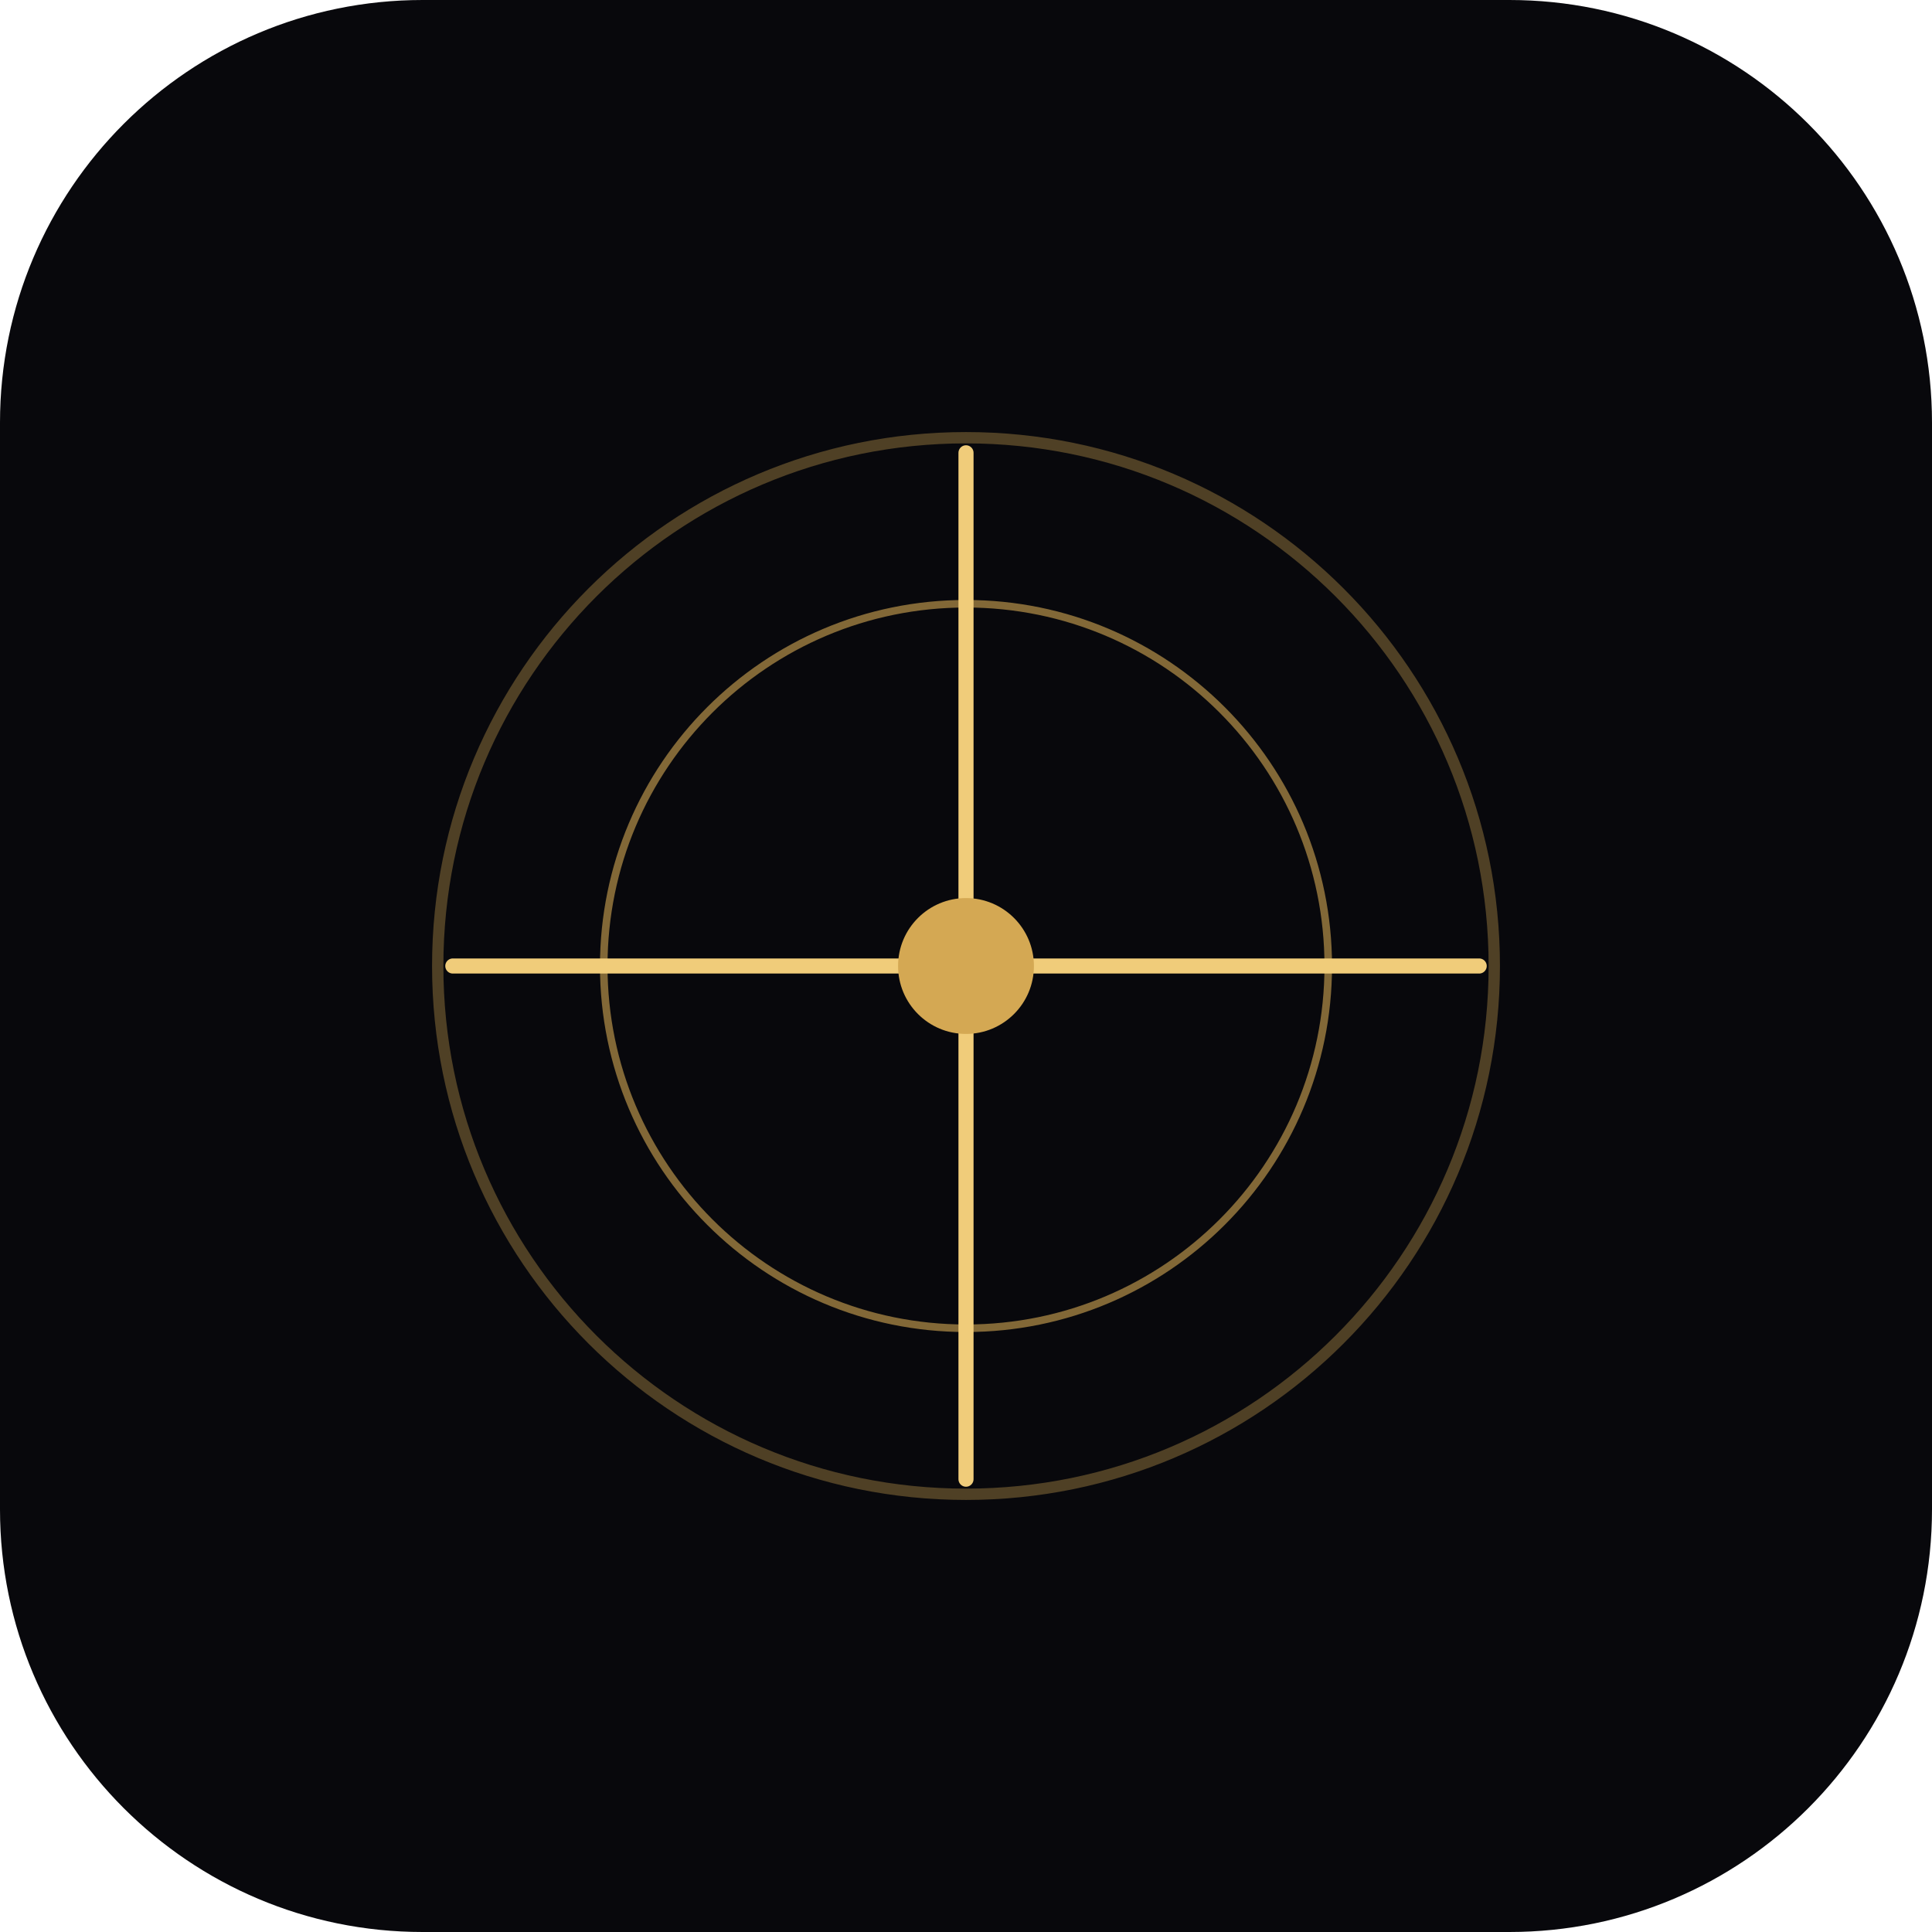
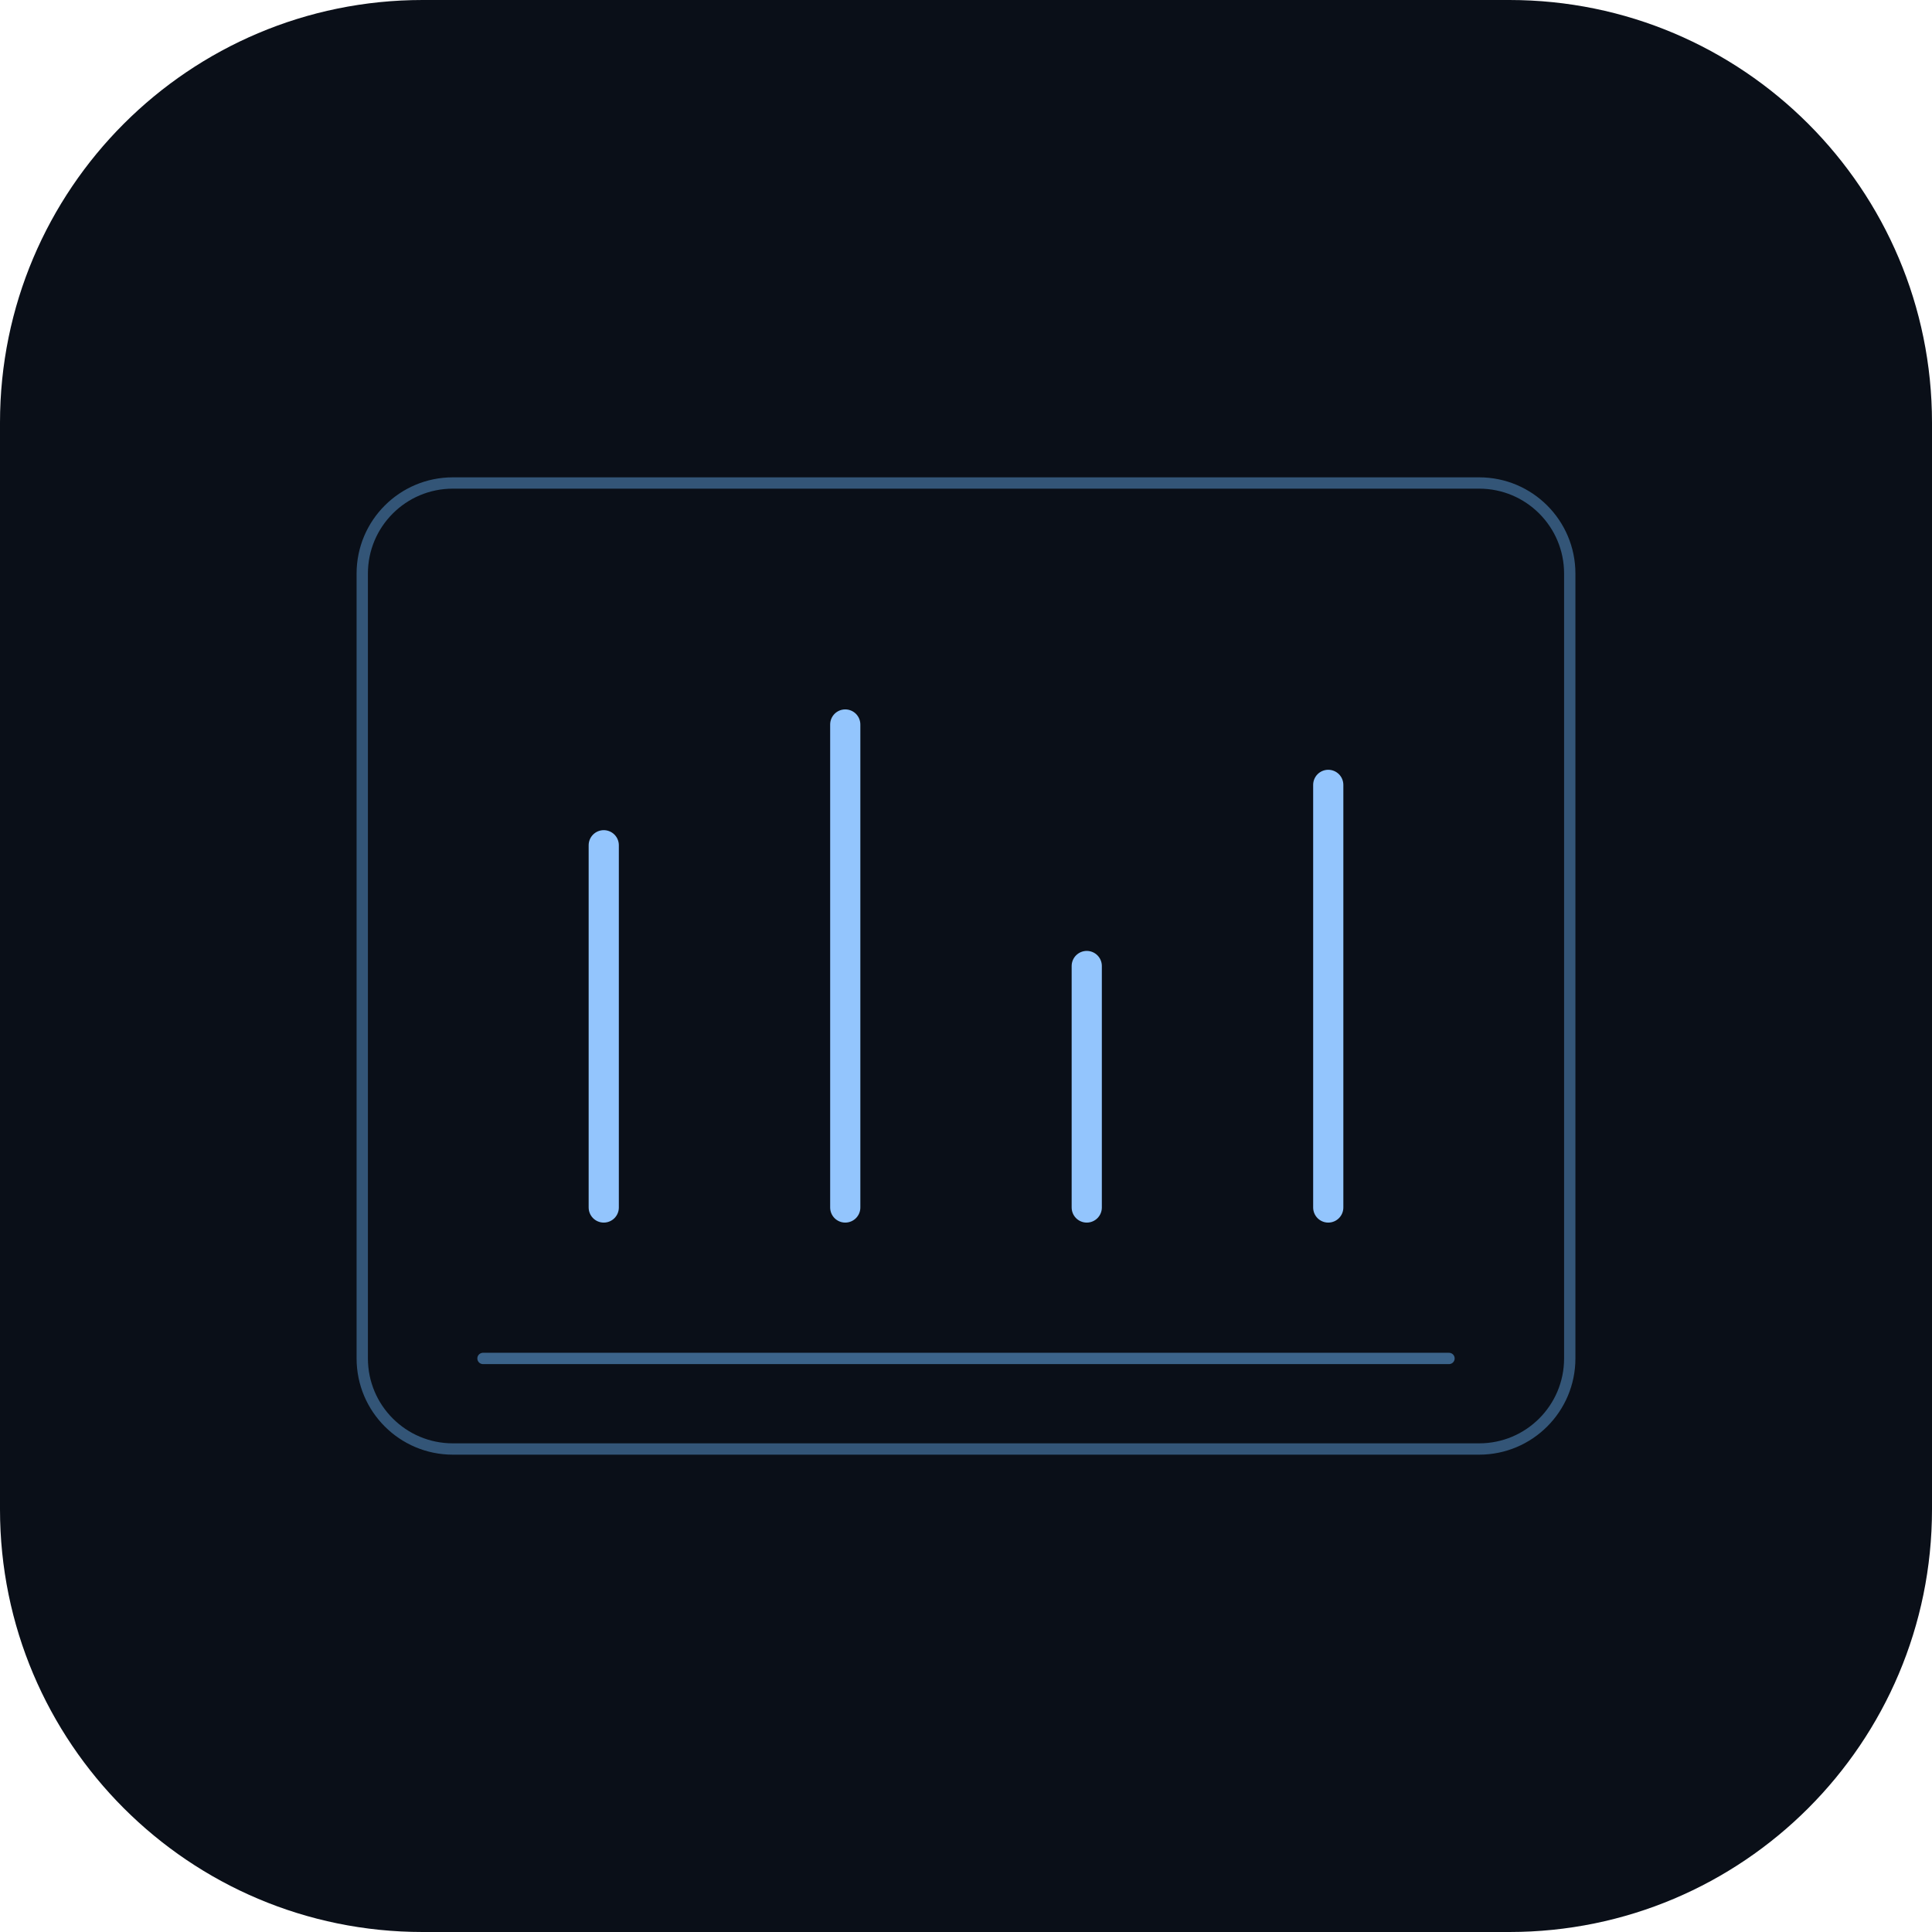
<svg xmlns="http://www.w3.org/2000/svg" viewBox="0 0 512 512" fill="none">
-   <rect width="512" height="512" rx="112" fill="#08080C" />
-   <circle cx="256" cy="256" r="140" stroke="#D4A853" stroke-width="3" opacity="0.35" />
-   <circle cx="256" cy="256" r="96" stroke="#D4A853" stroke-width="2" opacity="0.6" />
-   <path d="M256 120V392" stroke="#F0CC7A" stroke-width="4" stroke-linecap="round" />
-   <path d="M120 256H392" stroke="#F0CC7A" stroke-width="4" stroke-linecap="round" />
-   <circle cx="256" cy="256" r="18" fill="#D4A853" />
+   <rect width="512" height="512" rx="112" fill="#0a0f18" />
+   <rect x="96" y="128" width="320" height="256" rx="24" stroke="#5b9bd5" stroke-width="3" opacity="0.5" />
+   <path d="M160 320V224M224 320V192M288 320V256M352 320V208" stroke="#93c5fd" stroke-width="8" stroke-linecap="round" />
+   <path d="M128 360H384" stroke="#5b9bd5" stroke-width="3" stroke-linecap="round" opacity="0.6" />
</svg>
